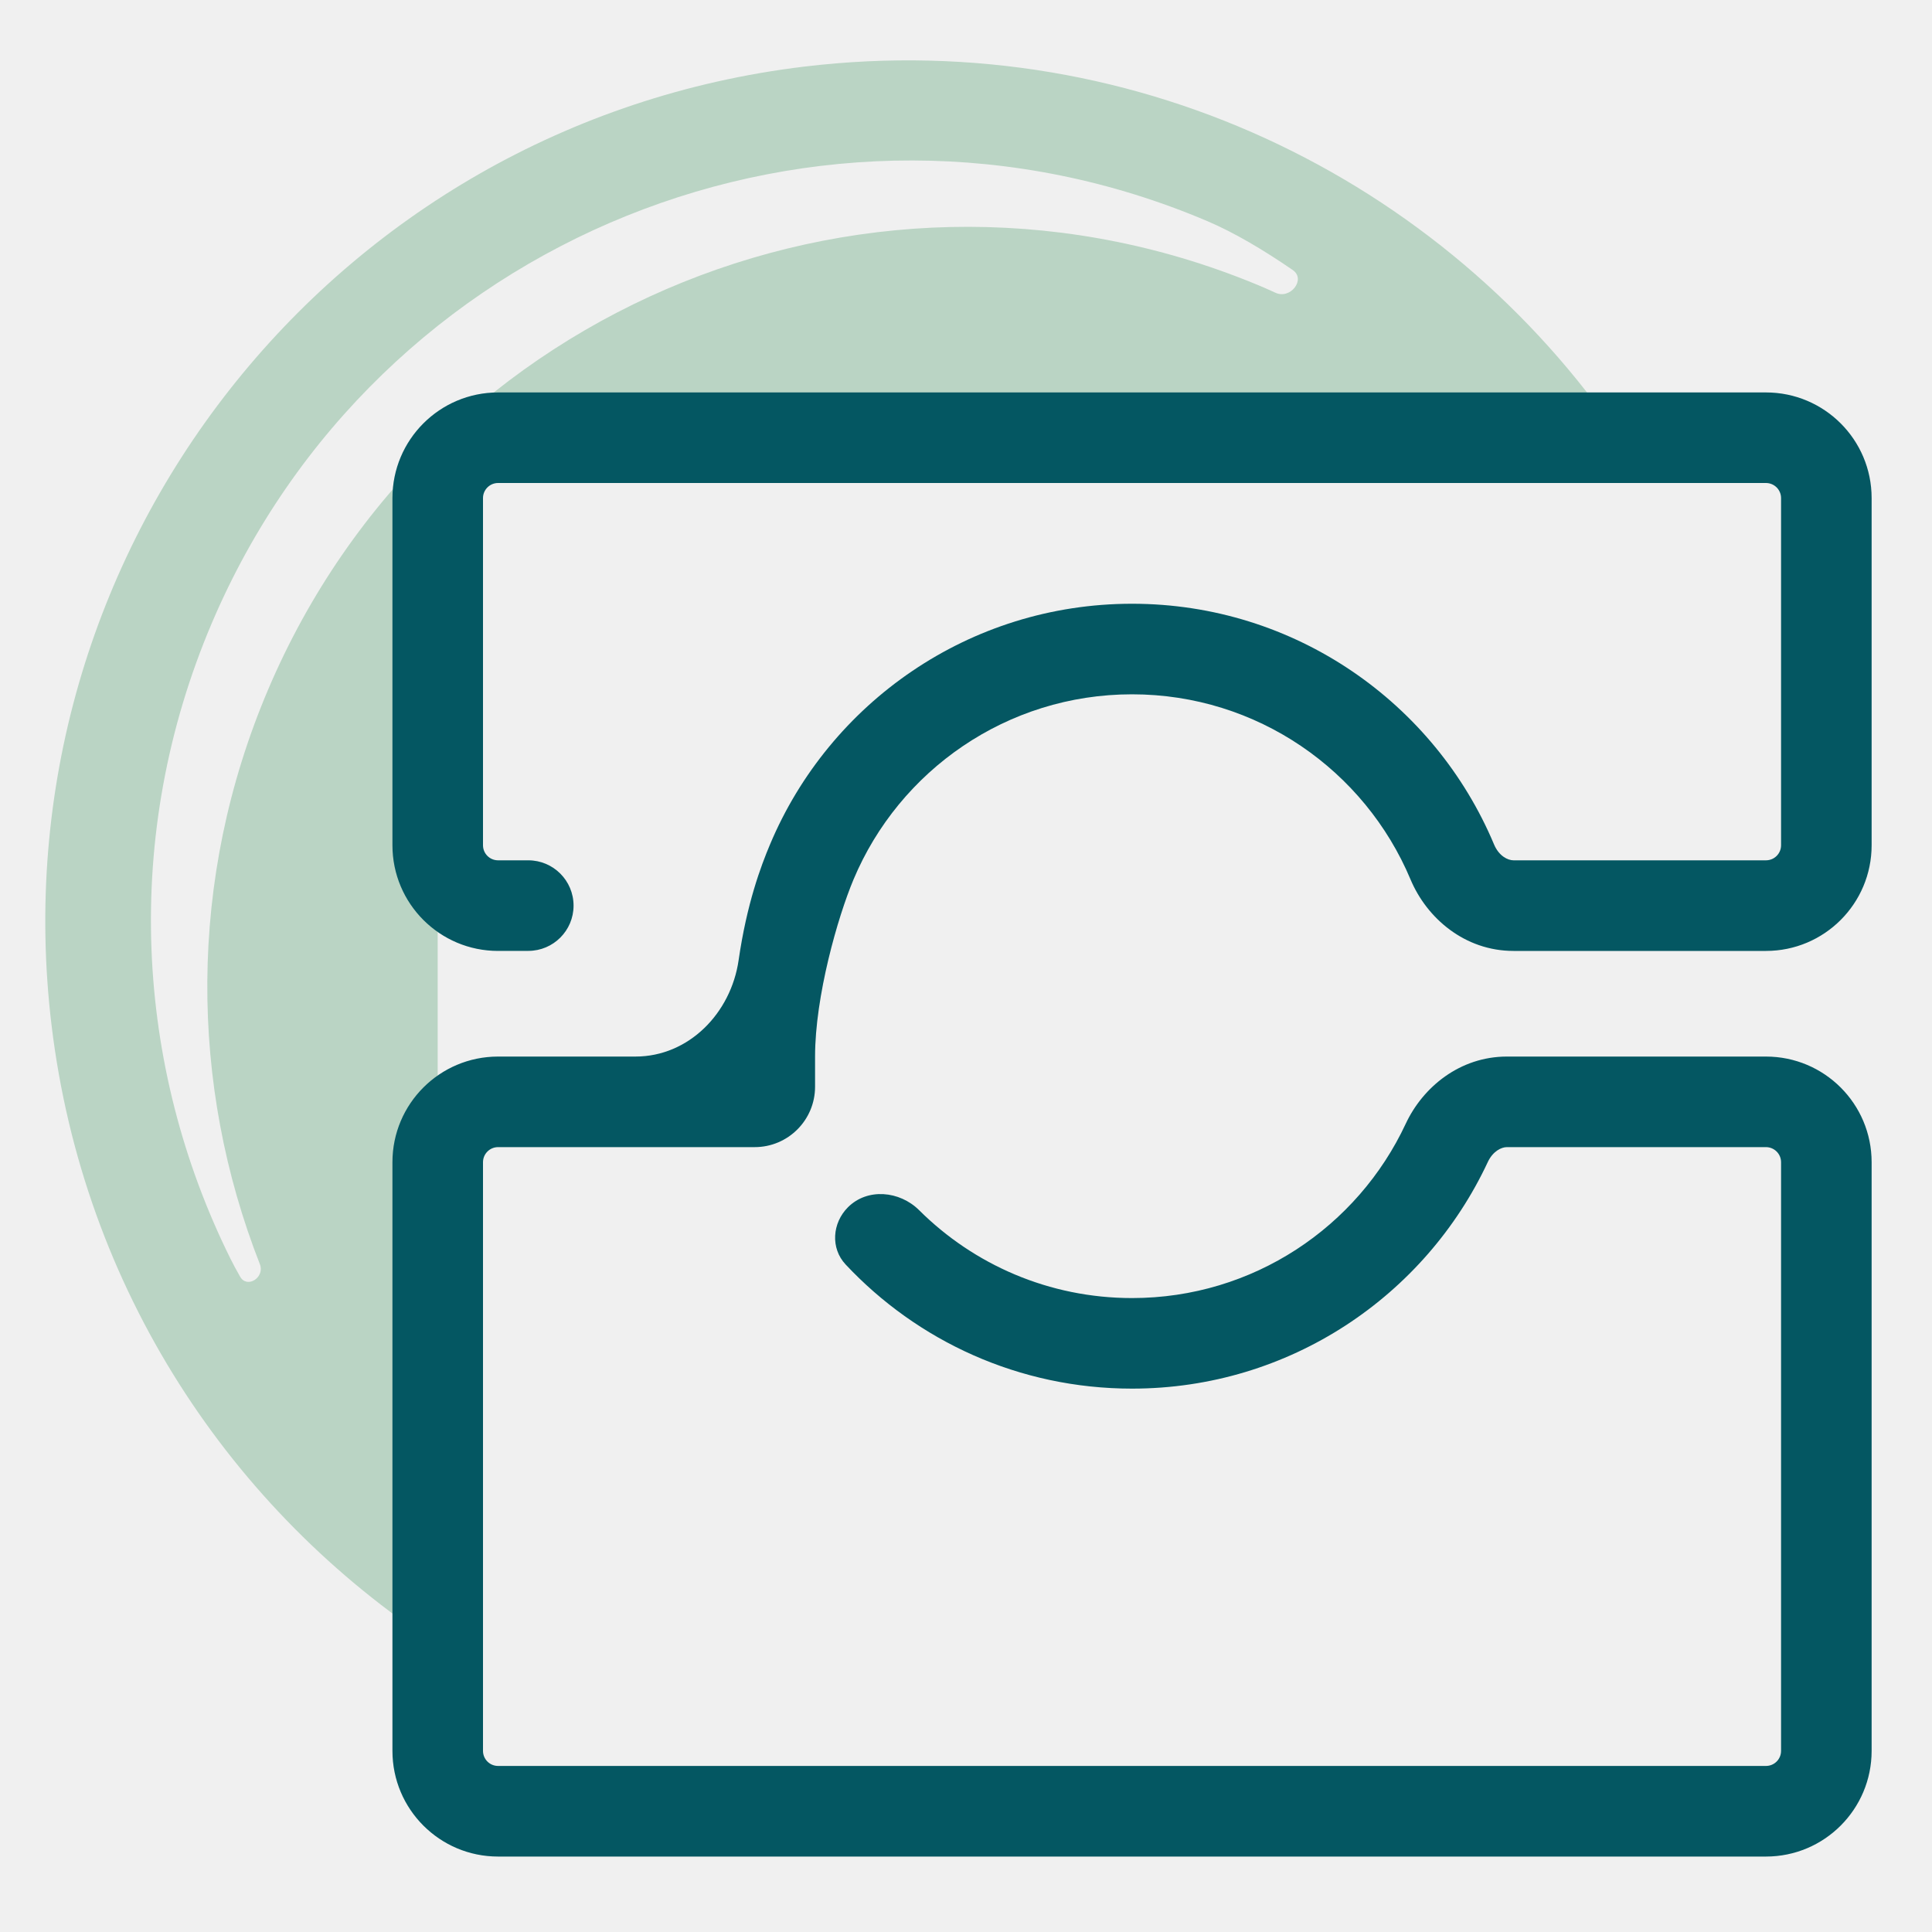
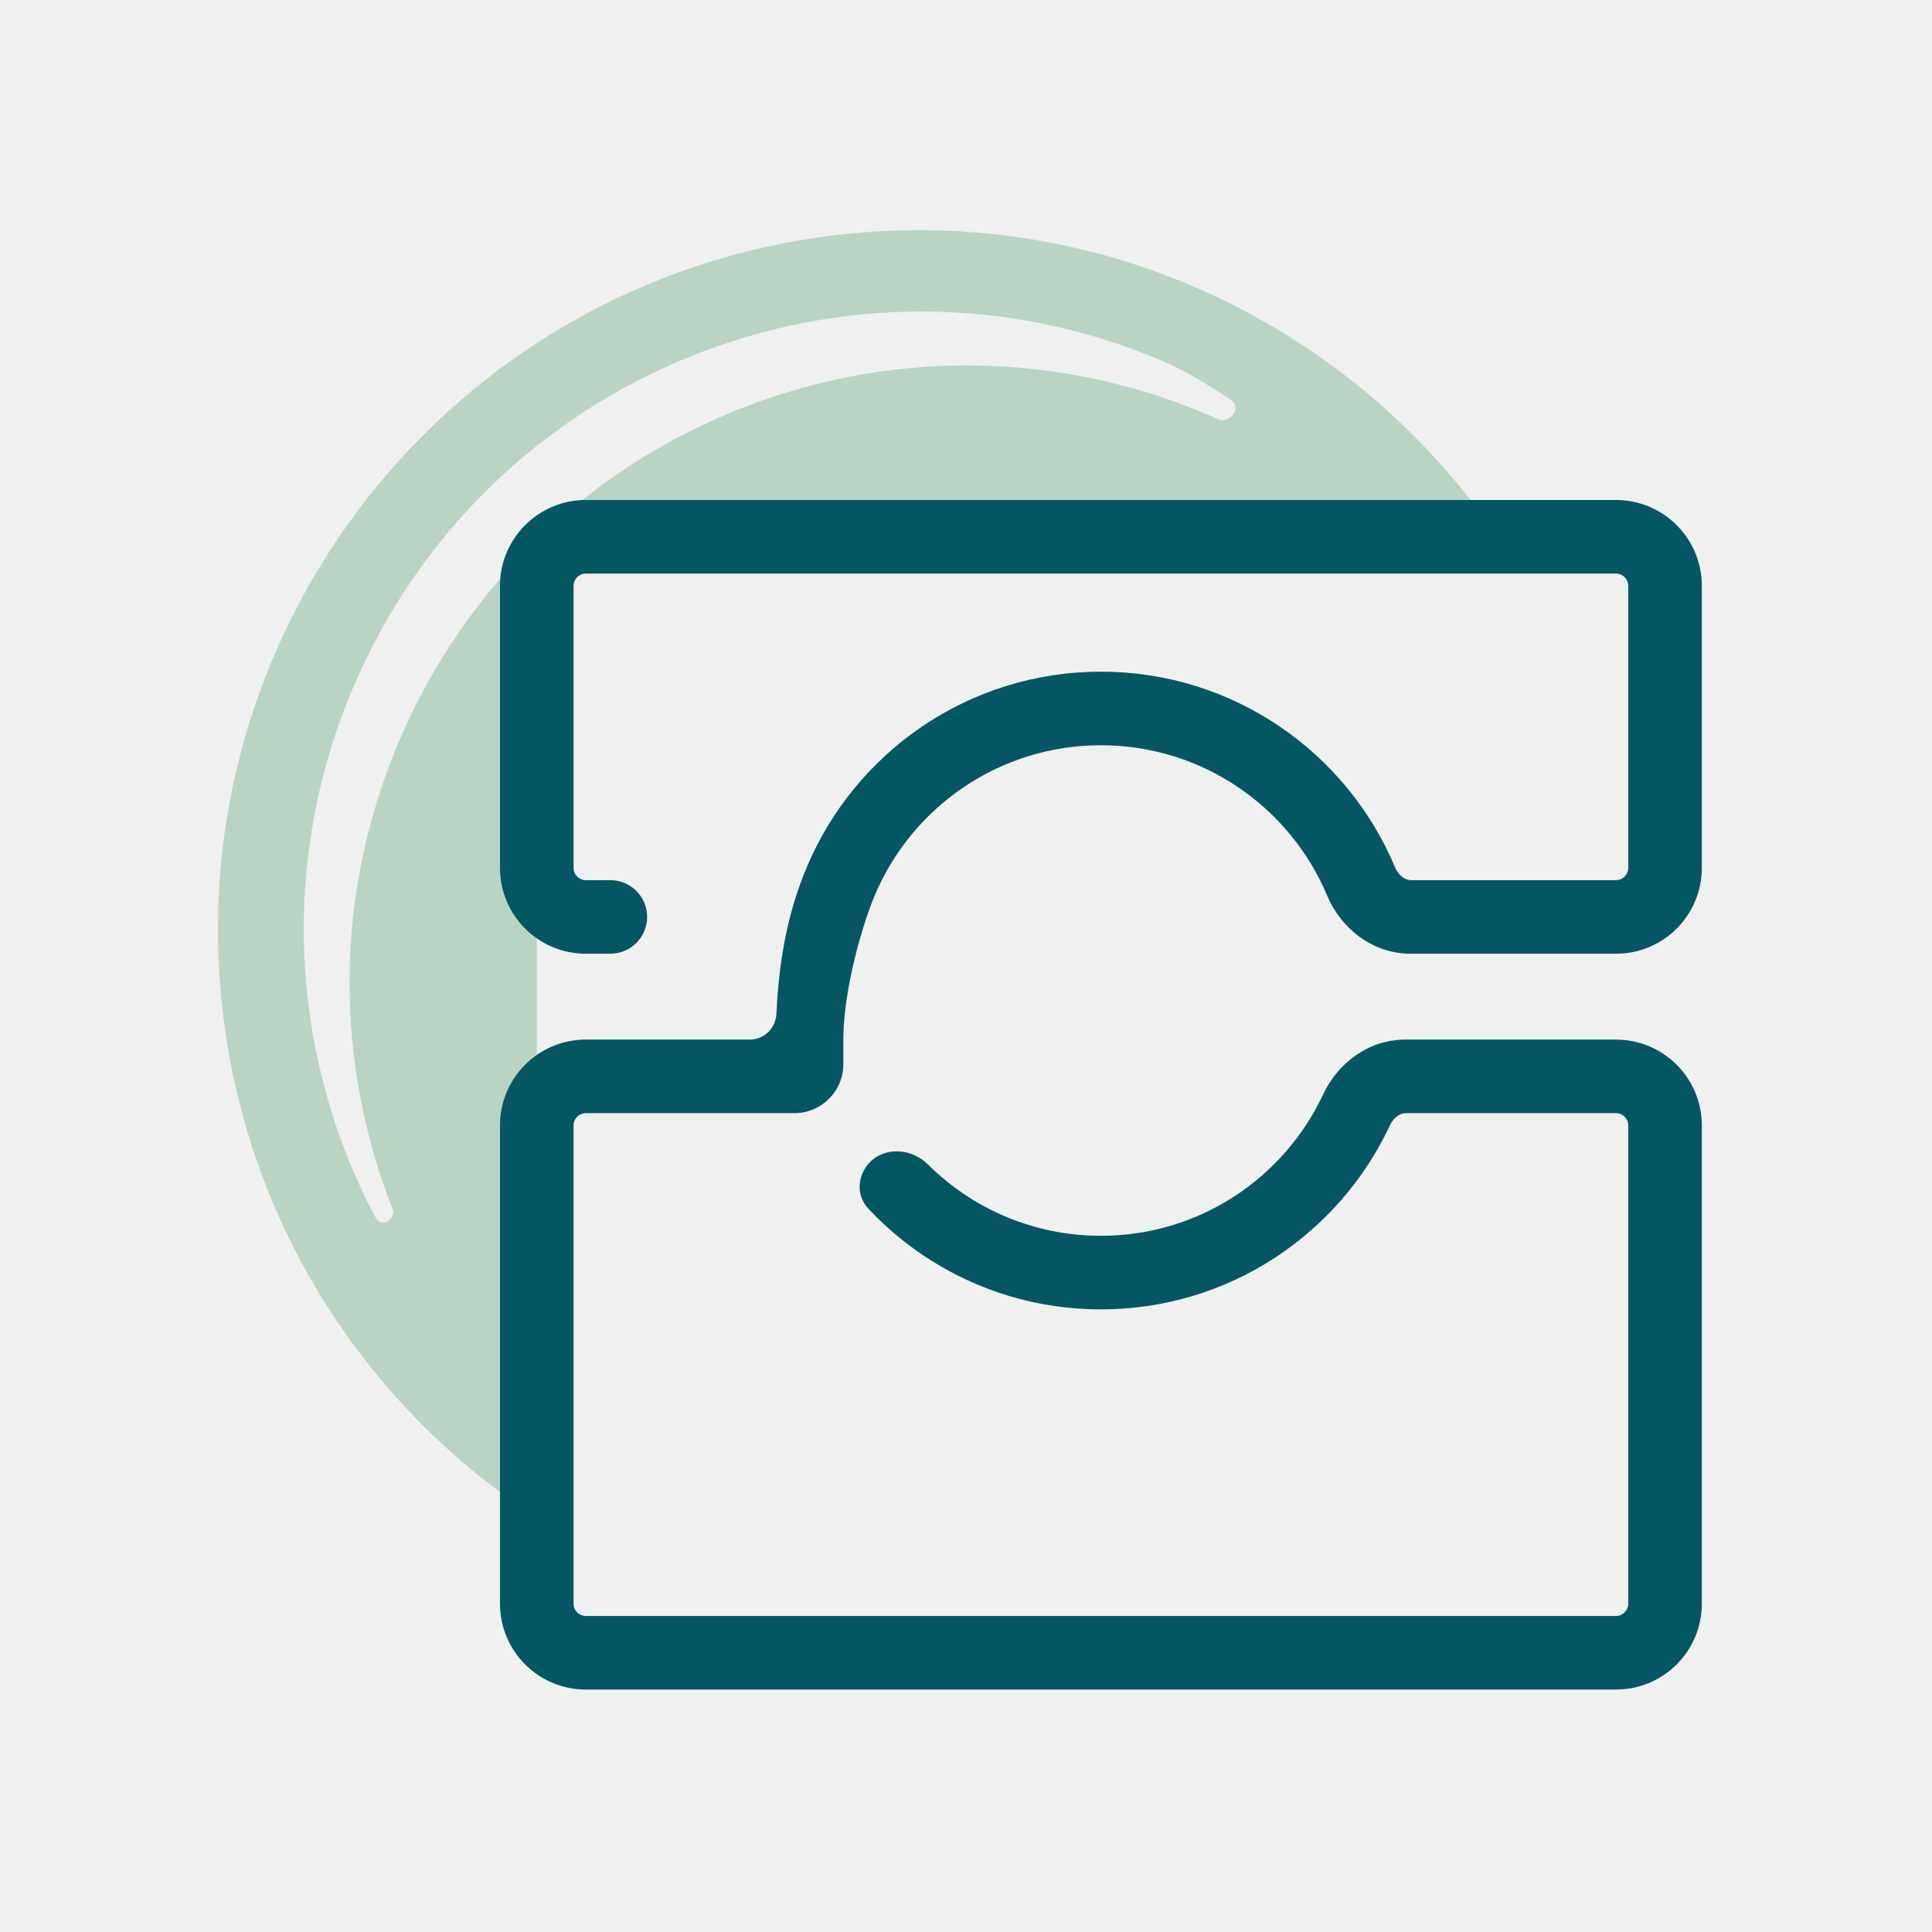
- <svg xmlns="http://www.w3.org/2000/svg" width="40" height="40" viewBox="0 0 40 40" fill="none">
-   <g clip-path="url(#clip0_177_1459)">
-     <path fill-rule="evenodd" clip-rule="evenodd" d="M9.062 34.058V9.375H33.749C30.158 3.853 23.634 0.54 16.651 1.379C6.868 2.556 -0.11 11.441 1.067 21.224C1.724 26.687 4.784 31.276 9.062 34.058ZM4.972 26.433C5.118 26.686 5.487 26.447 5.381 26.175C3.929 22.473 3.872 18.22 5.554 14.27C8.956 6.279 18.186 2.556 26.169 5.954C26.246 5.987 26.325 6.023 26.405 6.06C26.714 6.207 27.046 5.784 26.764 5.59C26.157 5.173 25.554 4.816 25.003 4.581C17.019 1.182 7.789 4.905 4.387 12.897C2.512 17.3 2.798 22.081 4.769 26.055C4.828 26.174 4.896 26.301 4.972 26.433Z" fill="#BAD4C4" />
-     <path d="M8.125 10.312C8.125 9.104 9.104 8.125 10.312 8.125H36.562C37.771 8.125 38.75 9.104 38.75 10.312V17.5C38.75 18.708 37.771 19.688 36.562 19.688H31.336C30.324 19.688 29.539 19.008 29.203 18.207C28.257 15.954 26.031 14.375 23.438 14.375C20.844 14.375 18.618 15.954 17.672 18.207C17.345 18.985 16.875 20.625 16.875 21.875V22.5C16.875 23.19 16.315 23.75 15.625 23.75H10.312C10.14 23.75 10 23.89 10 24.062V36.25C10 36.423 10.14 36.562 10.312 36.562H36.562C36.735 36.562 36.875 36.423 36.875 36.25V24.062C36.875 23.89 36.735 23.75 36.562 23.75H31.199C31.085 23.75 30.909 23.833 30.803 24.059C29.51 26.828 26.699 28.75 23.438 28.75C21.097 28.75 18.989 27.761 17.507 26.179C17.192 25.842 17.23 25.321 17.556 24.995C17.959 24.592 18.626 24.654 19.03 25.056C20.16 26.181 21.718 26.875 23.438 26.875C25.944 26.875 28.108 25.4 29.104 23.266C29.459 22.506 30.226 21.875 31.199 21.875H36.562C37.771 21.875 38.75 22.854 38.75 24.062V36.25C38.75 37.458 37.771 38.438 36.562 38.438H10.312C9.104 38.438 8.125 37.458 8.125 36.25V24.062C8.125 22.854 9.104 21.875 10.312 21.875H13.156C14.261 21.875 15.134 20.974 15.292 19.881C15.462 18.707 15.753 17.933 15.943 17.482C17.171 14.557 20.063 12.5 23.438 12.5C26.812 12.5 29.704 14.557 30.932 17.482C31.033 17.723 31.217 17.812 31.336 17.812H36.562C36.735 17.812 36.875 17.673 36.875 17.5V10.312C36.875 10.14 36.735 10 36.562 10H10.312C10.14 10 10 10.14 10 10.312V17.5C10 17.673 10.14 17.812 10.312 17.812H10.938C11.455 17.812 11.875 18.232 11.875 18.75C11.875 19.267 11.456 19.686 10.939 19.687L10.312 19.688C9.104 19.688 8.125 18.708 8.125 17.5V10.312Z" fill="#045762" />
-   </g>
-   <defs>
-     <clipPath id="clip0_177_1459">
-       <rect width="40" height="40" fill="white" />
-     </clipPath>
-   </defs>
+ <svg xmlns="http://www.w3.org/2000/svg" width="256" height="256" viewBox="0 0 256 256" fill="none">
+   <path fill-rule="evenodd" clip-rule="evenodd" d="M71.125 201.1L71.125 72.75L199.497 72.75C180.82 44.035 146.894 26.807 110.588 31.173C59.713 37.29 23.43 83.492 29.548 134.367C32.964 162.774 48.878 186.633 71.125 201.1ZM49.856 161.45C50.612 162.766 52.534 161.525 51.98 160.112C44.431 140.86 44.135 118.743 52.879 98.204C70.57 56.649 118.566 37.289 160.08 54.963C160.48 55.133 160.888 55.317 161.304 55.514C162.914 56.277 164.639 54.076 163.171 53.067C160.014 50.899 156.882 49.043 154.013 47.822C112.499 30.148 64.503 49.508 46.812 91.063C37.064 113.961 38.551 138.821 48.798 159.485C49.106 160.105 49.462 160.763 49.856 161.45Z" fill="#BAD4C4" />
+   <path d="M66.25 77.625C66.25 71.343 71.343 66.25 77.625 66.25L214.125 66.25C220.407 66.25 225.5 71.343 225.5 77.625L225.5 115C225.5 121.282 220.407 126.375 214.125 126.375L186.946 126.375C181.685 126.375 177.604 122.843 175.856 118.679C170.937 106.963 159.359 98.75 145.875 98.75C132.391 98.75 120.813 106.963 115.894 118.679C114.196 122.724 111.75 131.25 111.75 137.75V141C111.75 144.59 108.84 147.5 105.25 147.5H77.625C76.728 147.5 76 148.228 76 149.125L76 212.5C76 213.397 76.728 214.125 77.625 214.125L214.125 214.125C215.022 214.125 215.75 213.397 215.75 212.5L215.75 149.125C215.75 148.228 215.022 147.5 214.125 147.5H186.236C185.64 147.5 184.725 147.93 184.176 149.107C177.452 163.506 162.836 173.5 145.875 173.5C133.705 173.5 122.742 168.355 115.036 160.129C113.398 158.38 113.595 155.67 115.289 153.975C117.384 151.88 120.854 152.203 122.955 154.293C128.834 160.141 136.935 163.75 145.875 163.75C158.908 163.75 170.16 156.078 175.341 144.982C177.185 141.034 181.175 137.75 186.236 137.75H214.125C220.407 137.75 225.5 142.843 225.5 149.125L225.5 212.5C225.5 218.782 220.407 223.875 214.125 223.875L77.625 223.875C71.343 223.875 66.25 218.782 66.25 212.5L66.25 149.125C66.25 142.843 71.343 137.75 77.625 137.75H99.364C101.269 137.75 102.804 136.204 102.885 134.301C103.318 124.189 105.584 118.049 106.904 114.905C113.29 99.696 128.328 89 145.875 89C163.422 89 178.46 99.696 184.846 114.905C185.373 116.16 186.33 116.625 186.946 116.625L214.125 116.625C215.022 116.625 215.75 115.897 215.75 115L215.75 77.625C215.75 76.728 215.022 76 214.125 76L77.625 76C76.728 76 76 76.728 76 77.625L76 115C76 115.897 76.728 116.625 77.625 116.625H80.877C83.568 116.625 85.75 118.807 85.75 121.498C85.75 124.188 83.571 126.369 80.882 126.372L77.625 126.375C71.343 126.375 66.25 121.282 66.25 115L66.25 77.625Z" fill="#045762" />
</svg>
